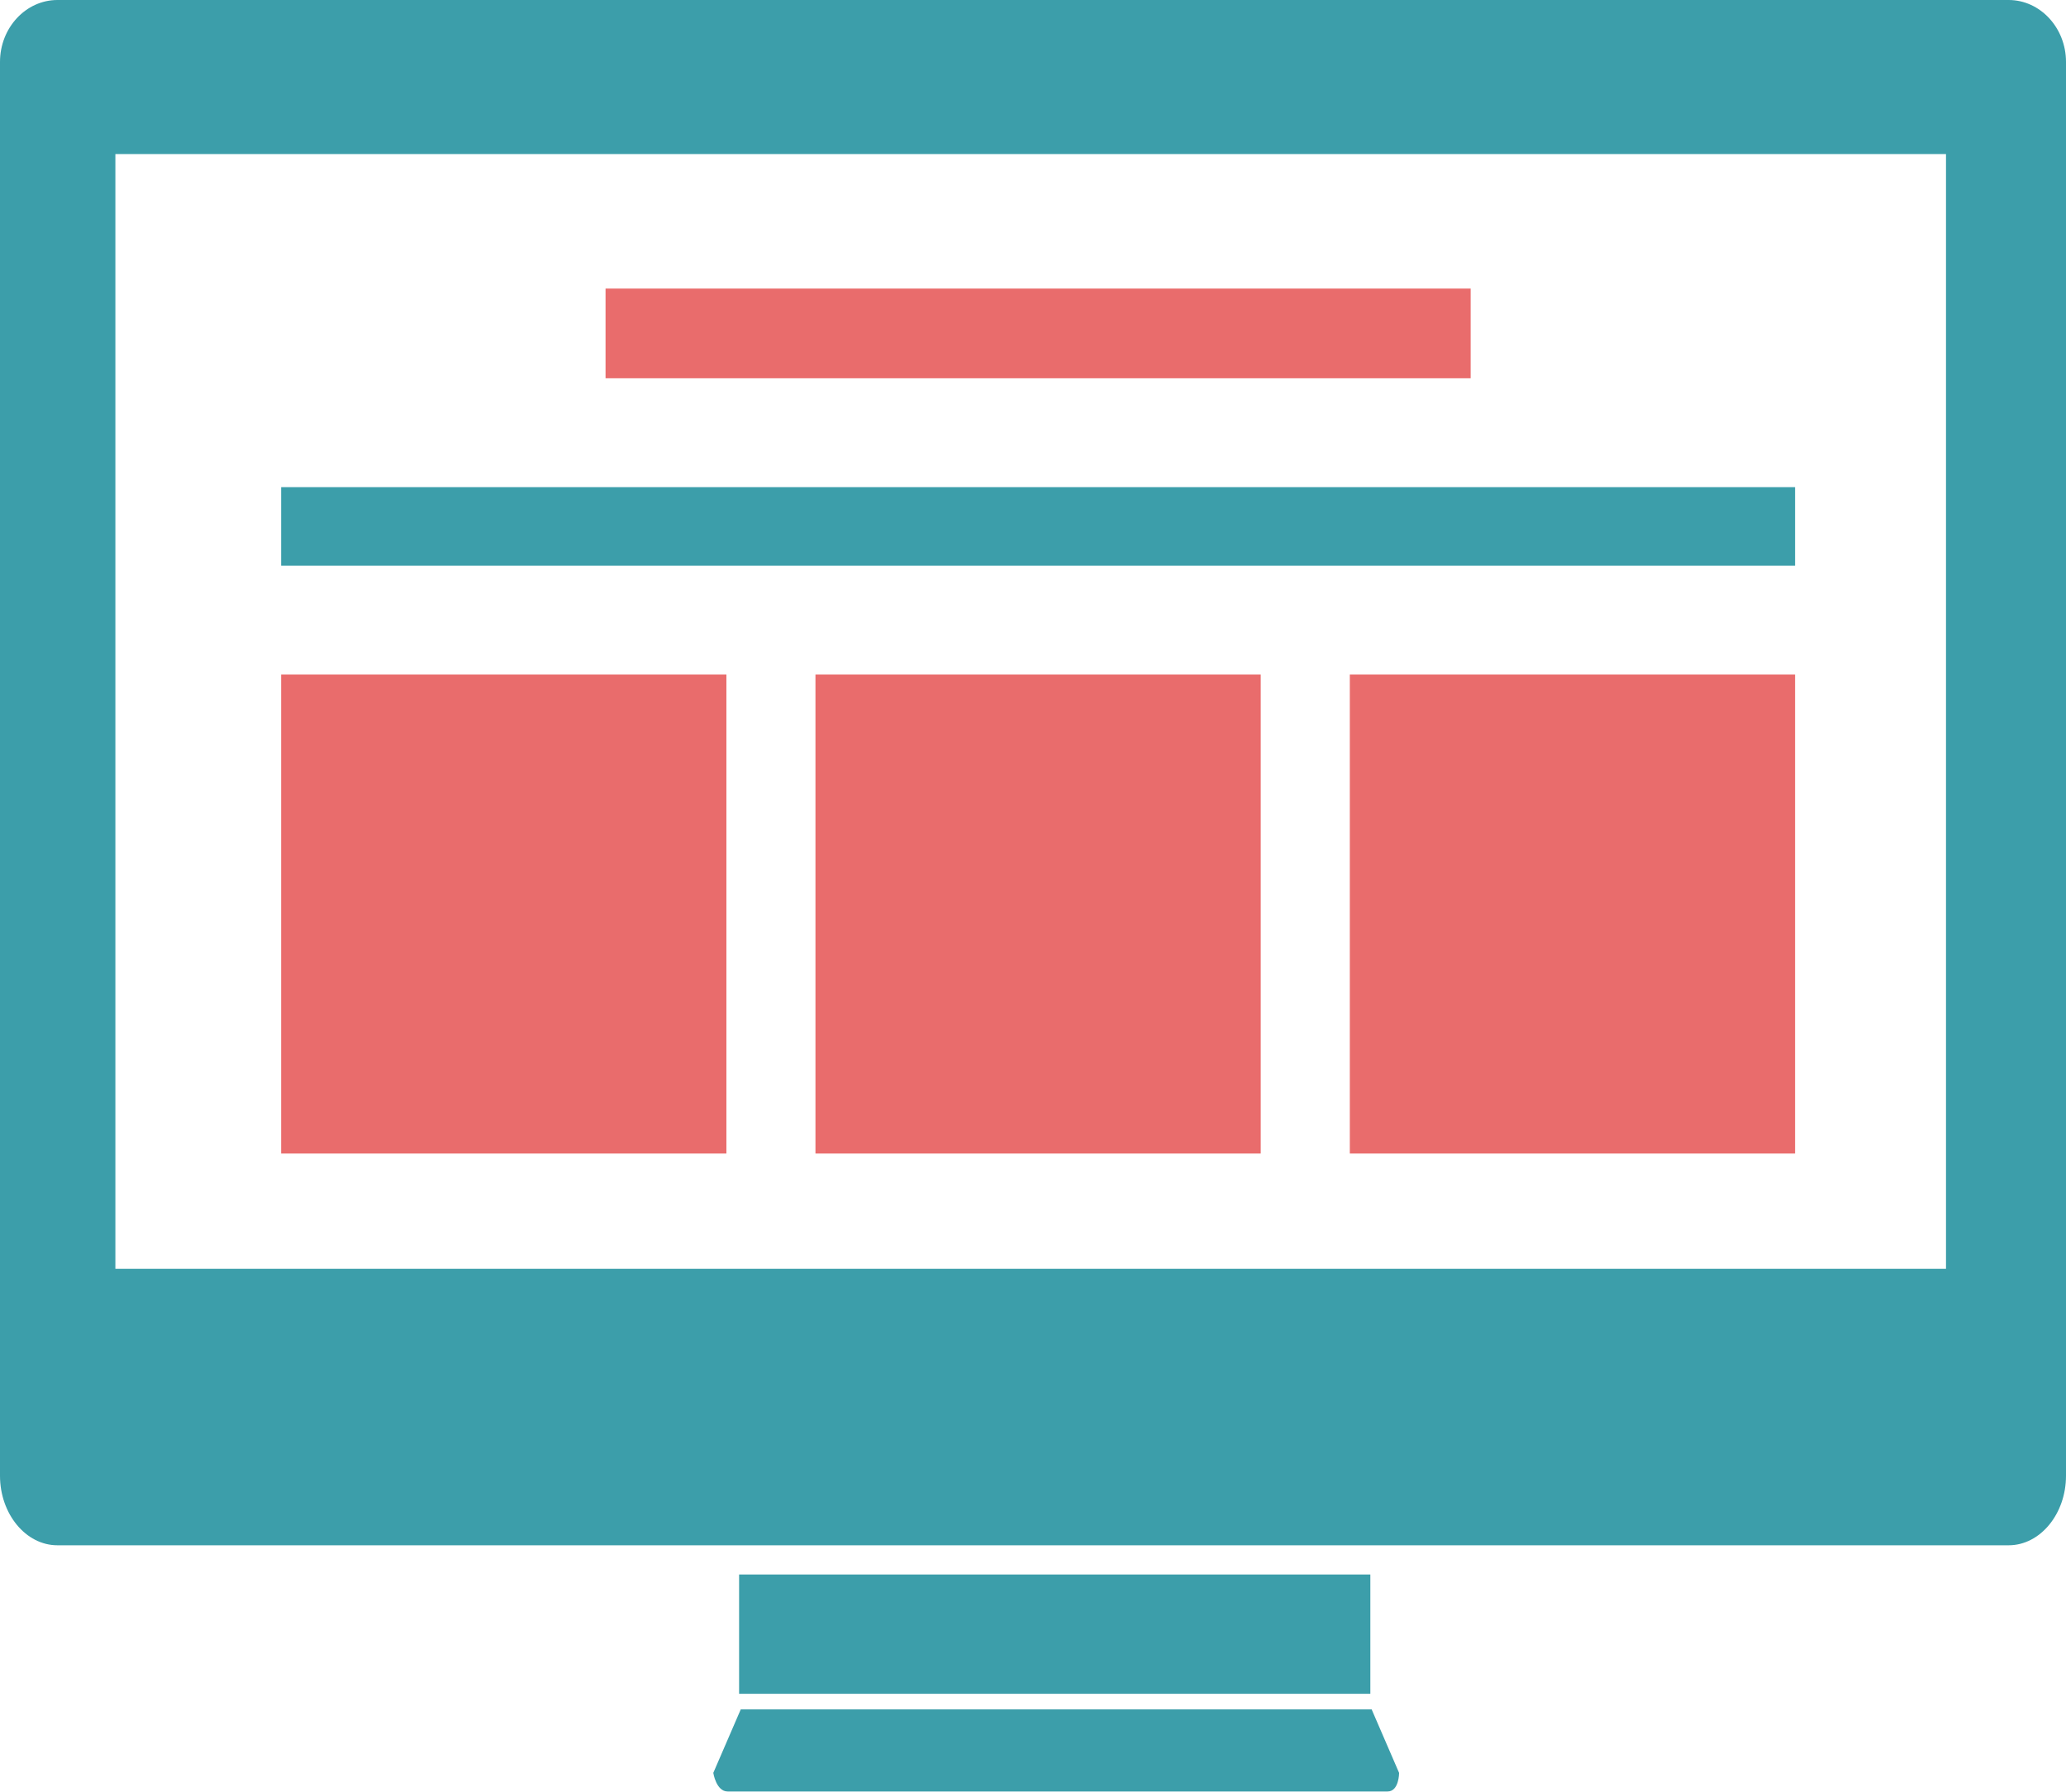
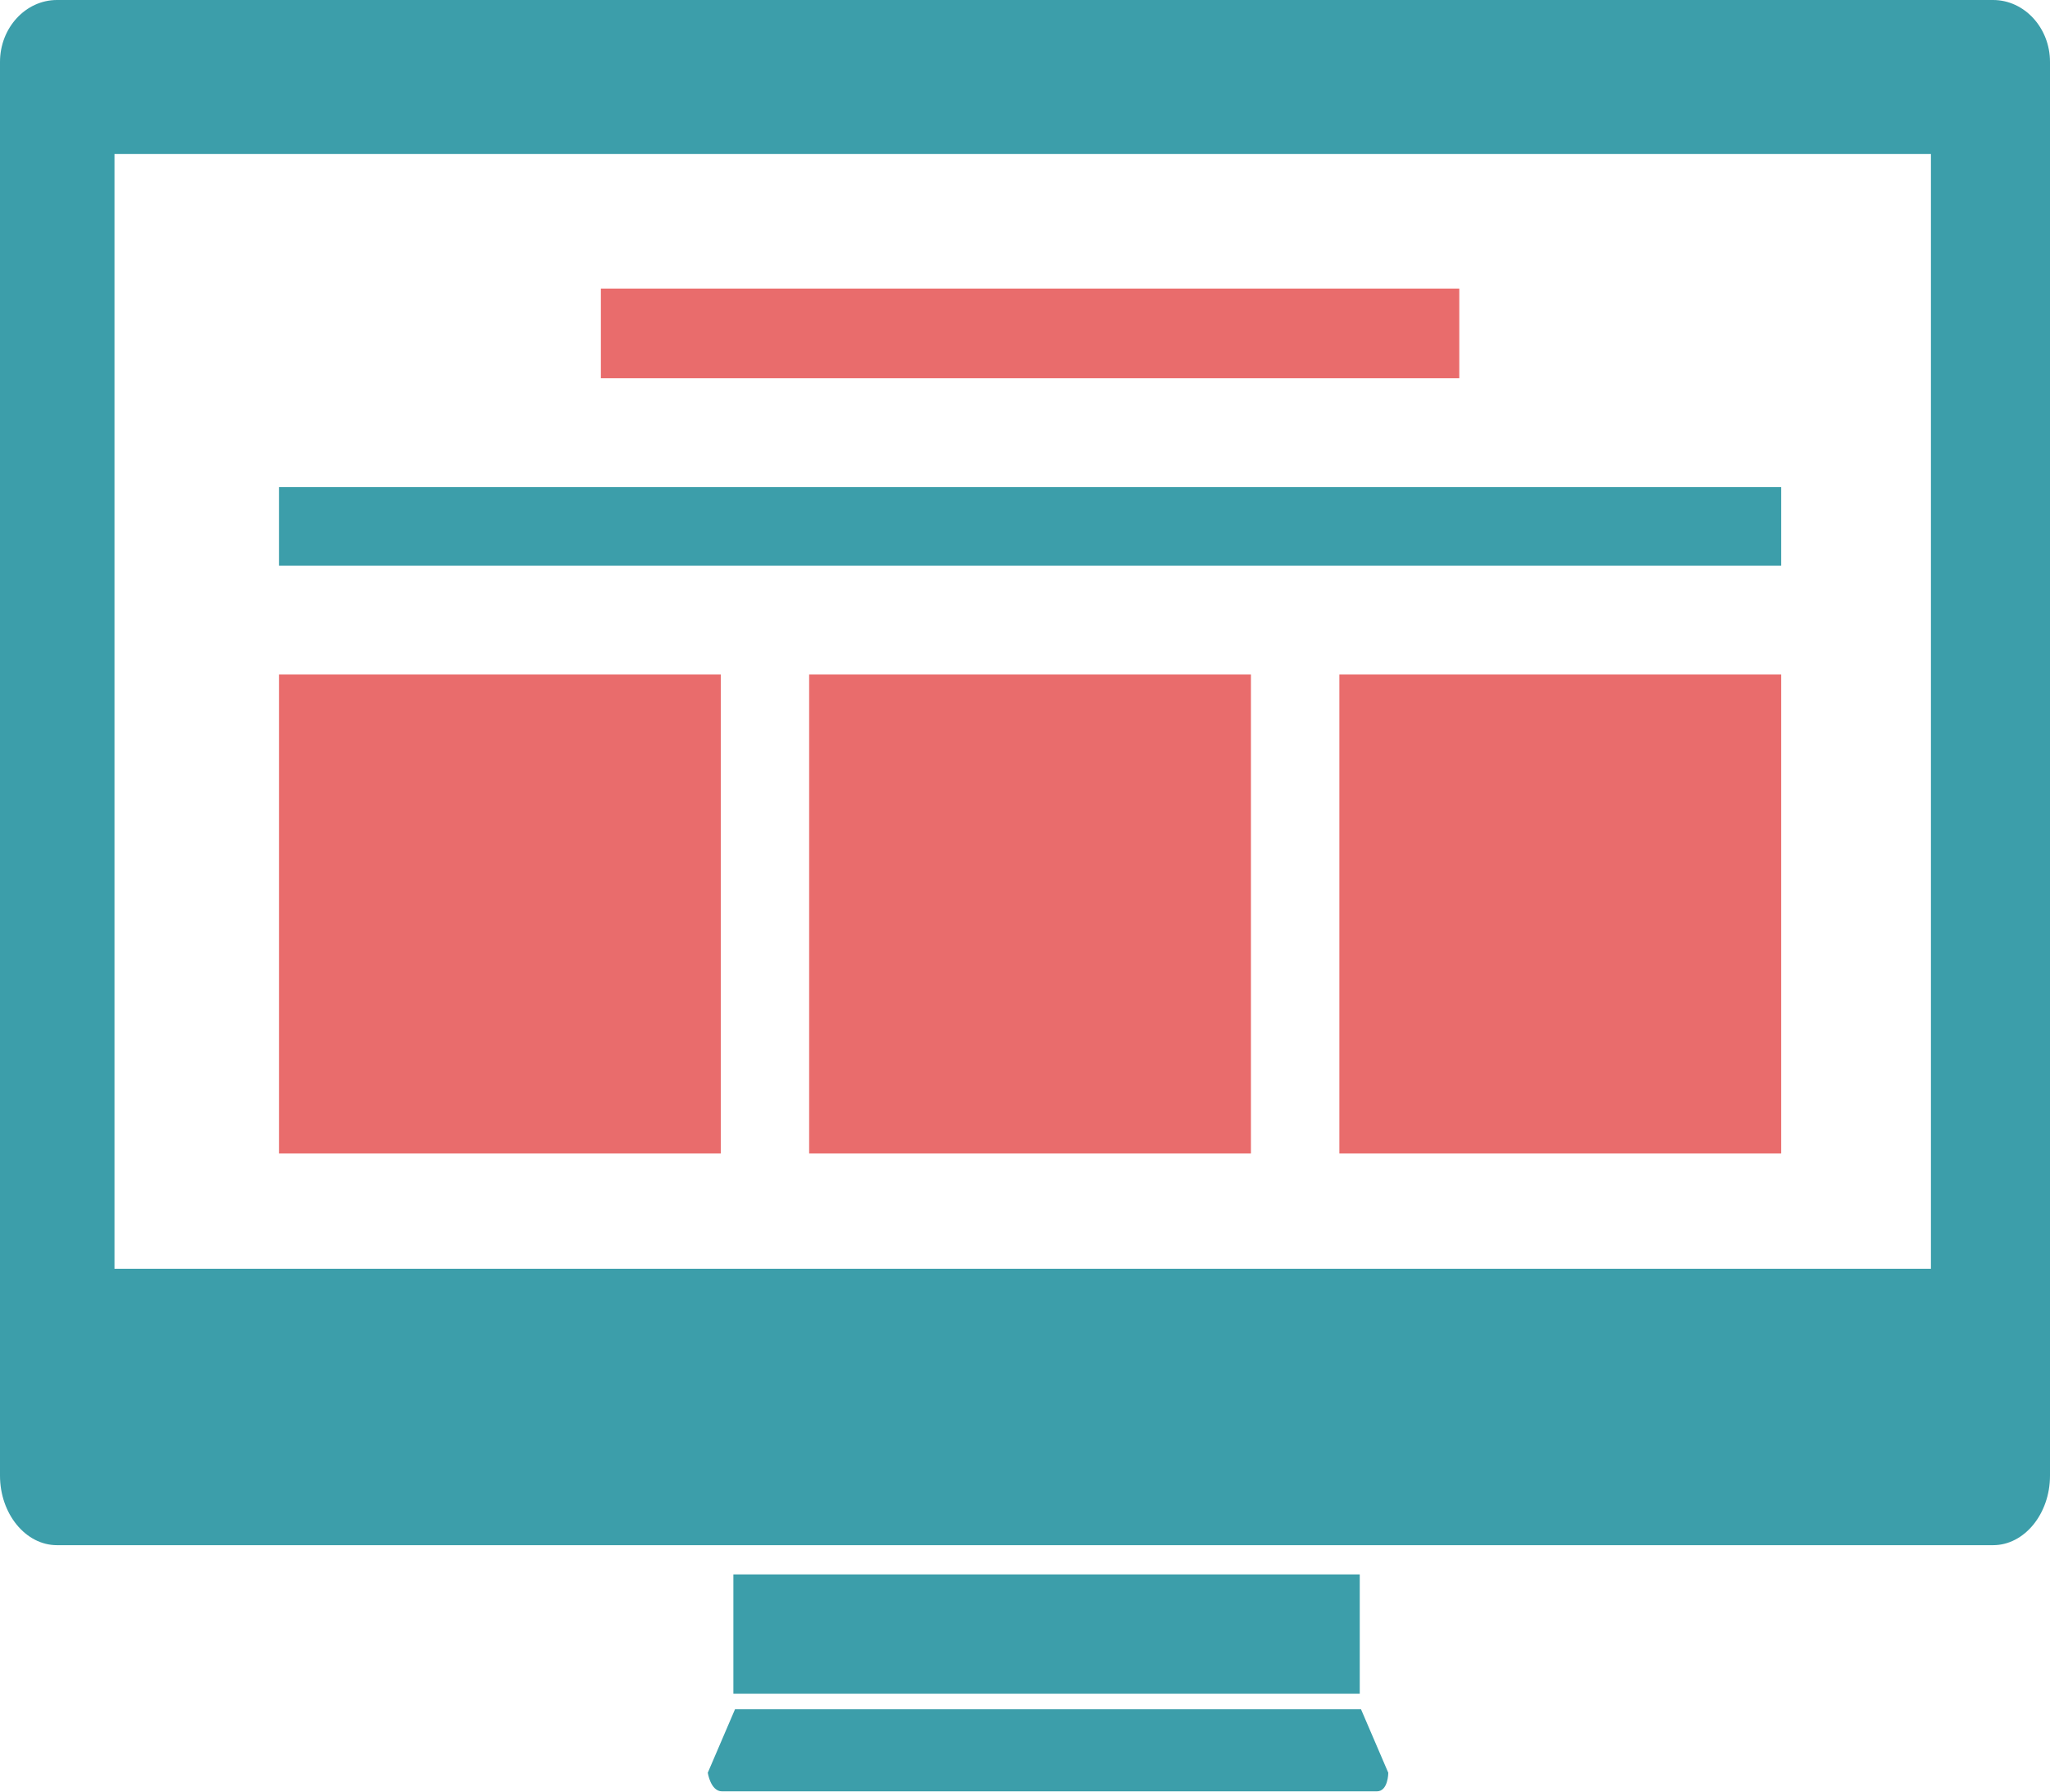
- <svg xmlns="http://www.w3.org/2000/svg" width="98" height="85" viewBox="0 0 98 85" fill="none">
-   <path d="M65.002 80.366H35.059V74.705H65.002V80.366ZM35.137 81.106L33.835 84.118C33.835 84.118 33.971 85 34.515 85C35.059 85 65.278 85 65.82 85C66.366 85 66.366 84.118 66.366 84.118L65.064 81.106H35.137ZM98 2.938V61.76V63.141V70.02C98 71.831 96.776 73.319 95.279 73.319H2.724C1.224 73.319 0 71.831 0 70.02V63.141V61.76V2.938C0 1.321 1.224 0 2.724 0H95.279C96.776 0 98 1.321 98 2.938ZM92.308 7.309H5.473V60.202H92.308V7.309Z" fill="#3C9EAA" />
-   <path d="M69.76 13.692H28.724V17.948H69.76V13.692Z" fill="#E96C6C" />
-   <path d="M85.149 23.114H13.336V26.839H85.149V23.114Z" fill="#3C9EAA" />
-   <path d="M34.457 32.005H13.336V54.732H34.457V32.005Z" fill="#E96C6C" />
-   <path d="M59.802 32.005H38.681V54.732H59.802V32.005Z" fill="#E96C6C" />
-   <path d="M85.149 32.005H64.028V54.732H85.149V32.005Z" fill="#E96C6C" />
+ <svg xmlns="http://www.w3.org/2000/svg" width="95" height="83" viewBox="0 0 95 83" fill="none">
+   <path d="M63.013 78.475H33.986V72.947H63.013V78.475ZM34.061 79.198L32.799 82.139C32.799 82.139 32.931 83 33.458 83C33.986 83 63.279 83 63.805 83C64.335 83 64.335 82.139 64.335 82.139L63.072 79.198H34.061ZM95 2.869V60.307V61.655V68.372C95 70.141 93.813 71.594 92.362 71.594H2.64C1.187 71.594 0 70.141 0 68.372V61.655V60.307V2.869C0 1.29 1.187 0 2.64 0H92.362C93.813 0 95 1.29 95 2.869ZM89.482 7.137H5.306V58.786H89.482V7.137Z" fill="#3C9EAA" />
+   <path d="M67.625 13.37H27.845V17.525H67.625V13.37Z" fill="#E96C6C" />
+   <path d="M82.542 22.57H12.928V26.208H82.542V22.57Z" fill="#3C9EAA" />
+   <path d="M33.402 31.252H12.928V53.444H33.402V31.252Z" fill="#E96C6C" />
+   <path d="M57.971 31.252H37.497V53.444H57.971V31.252Z" fill="#E96C6C" />
+   <path d="M82.542 31.252H62.068V53.444H82.542V31.252Z" fill="#E96C6C" />
</svg>
